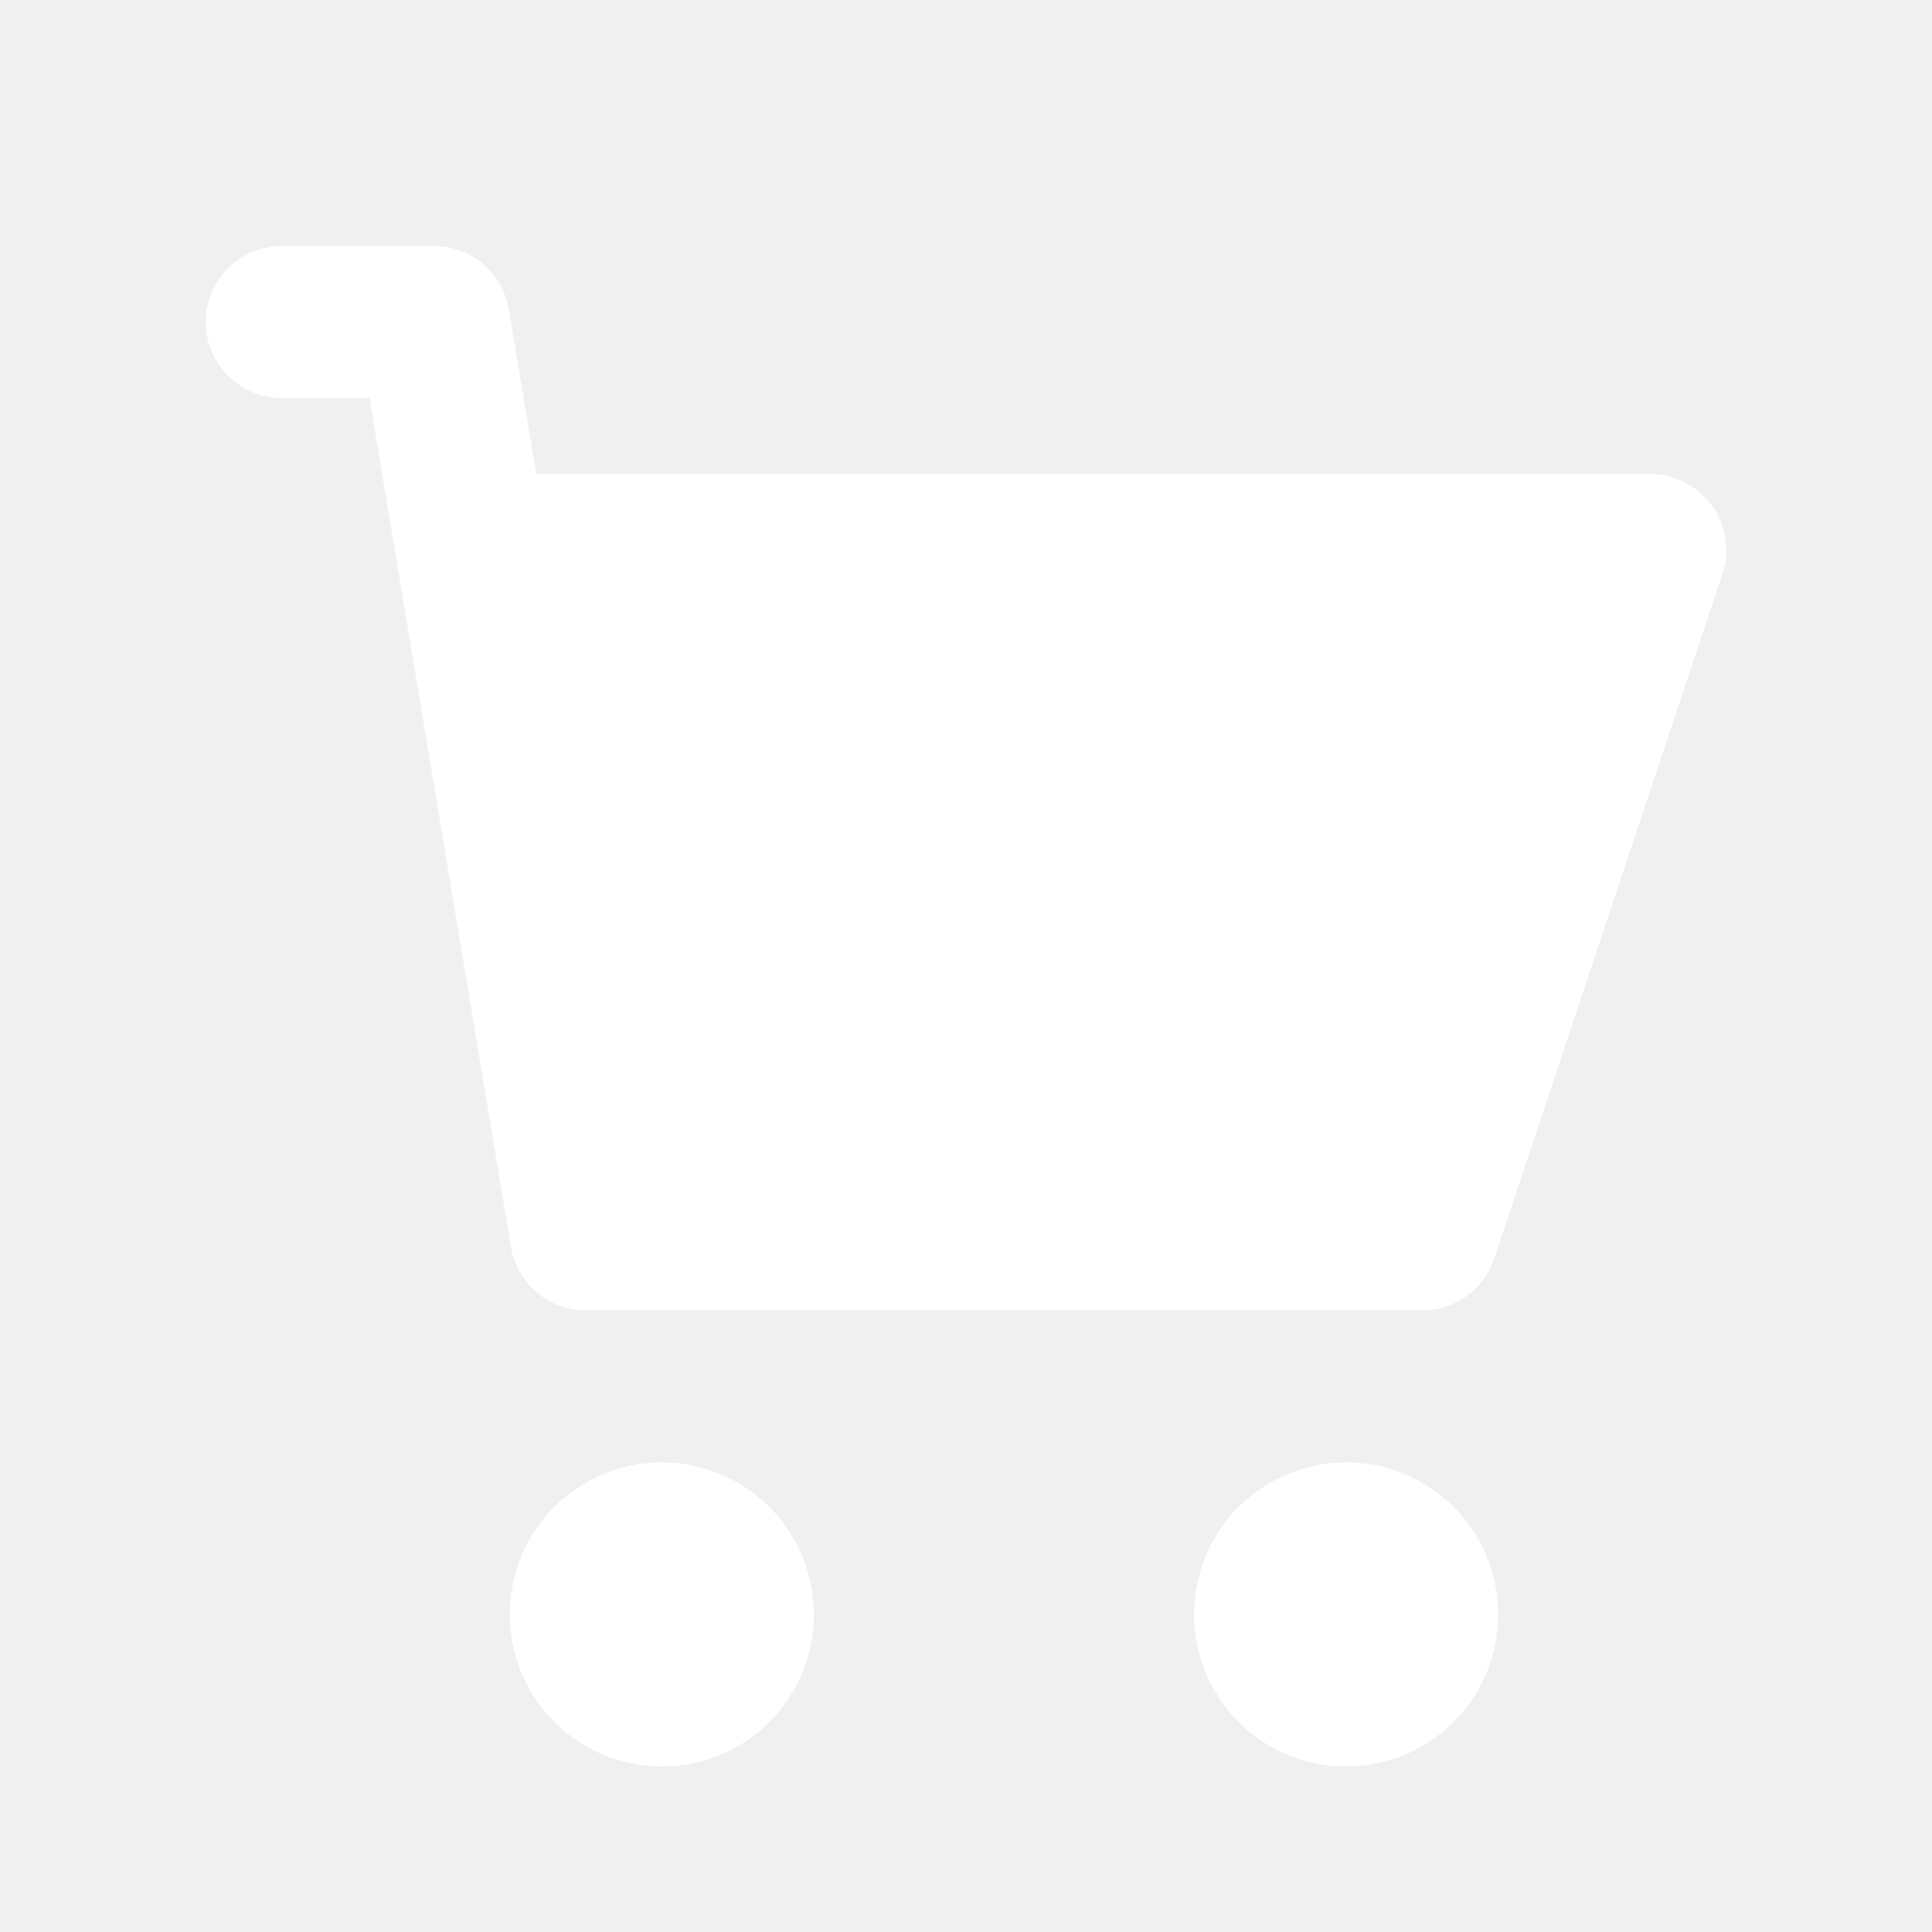
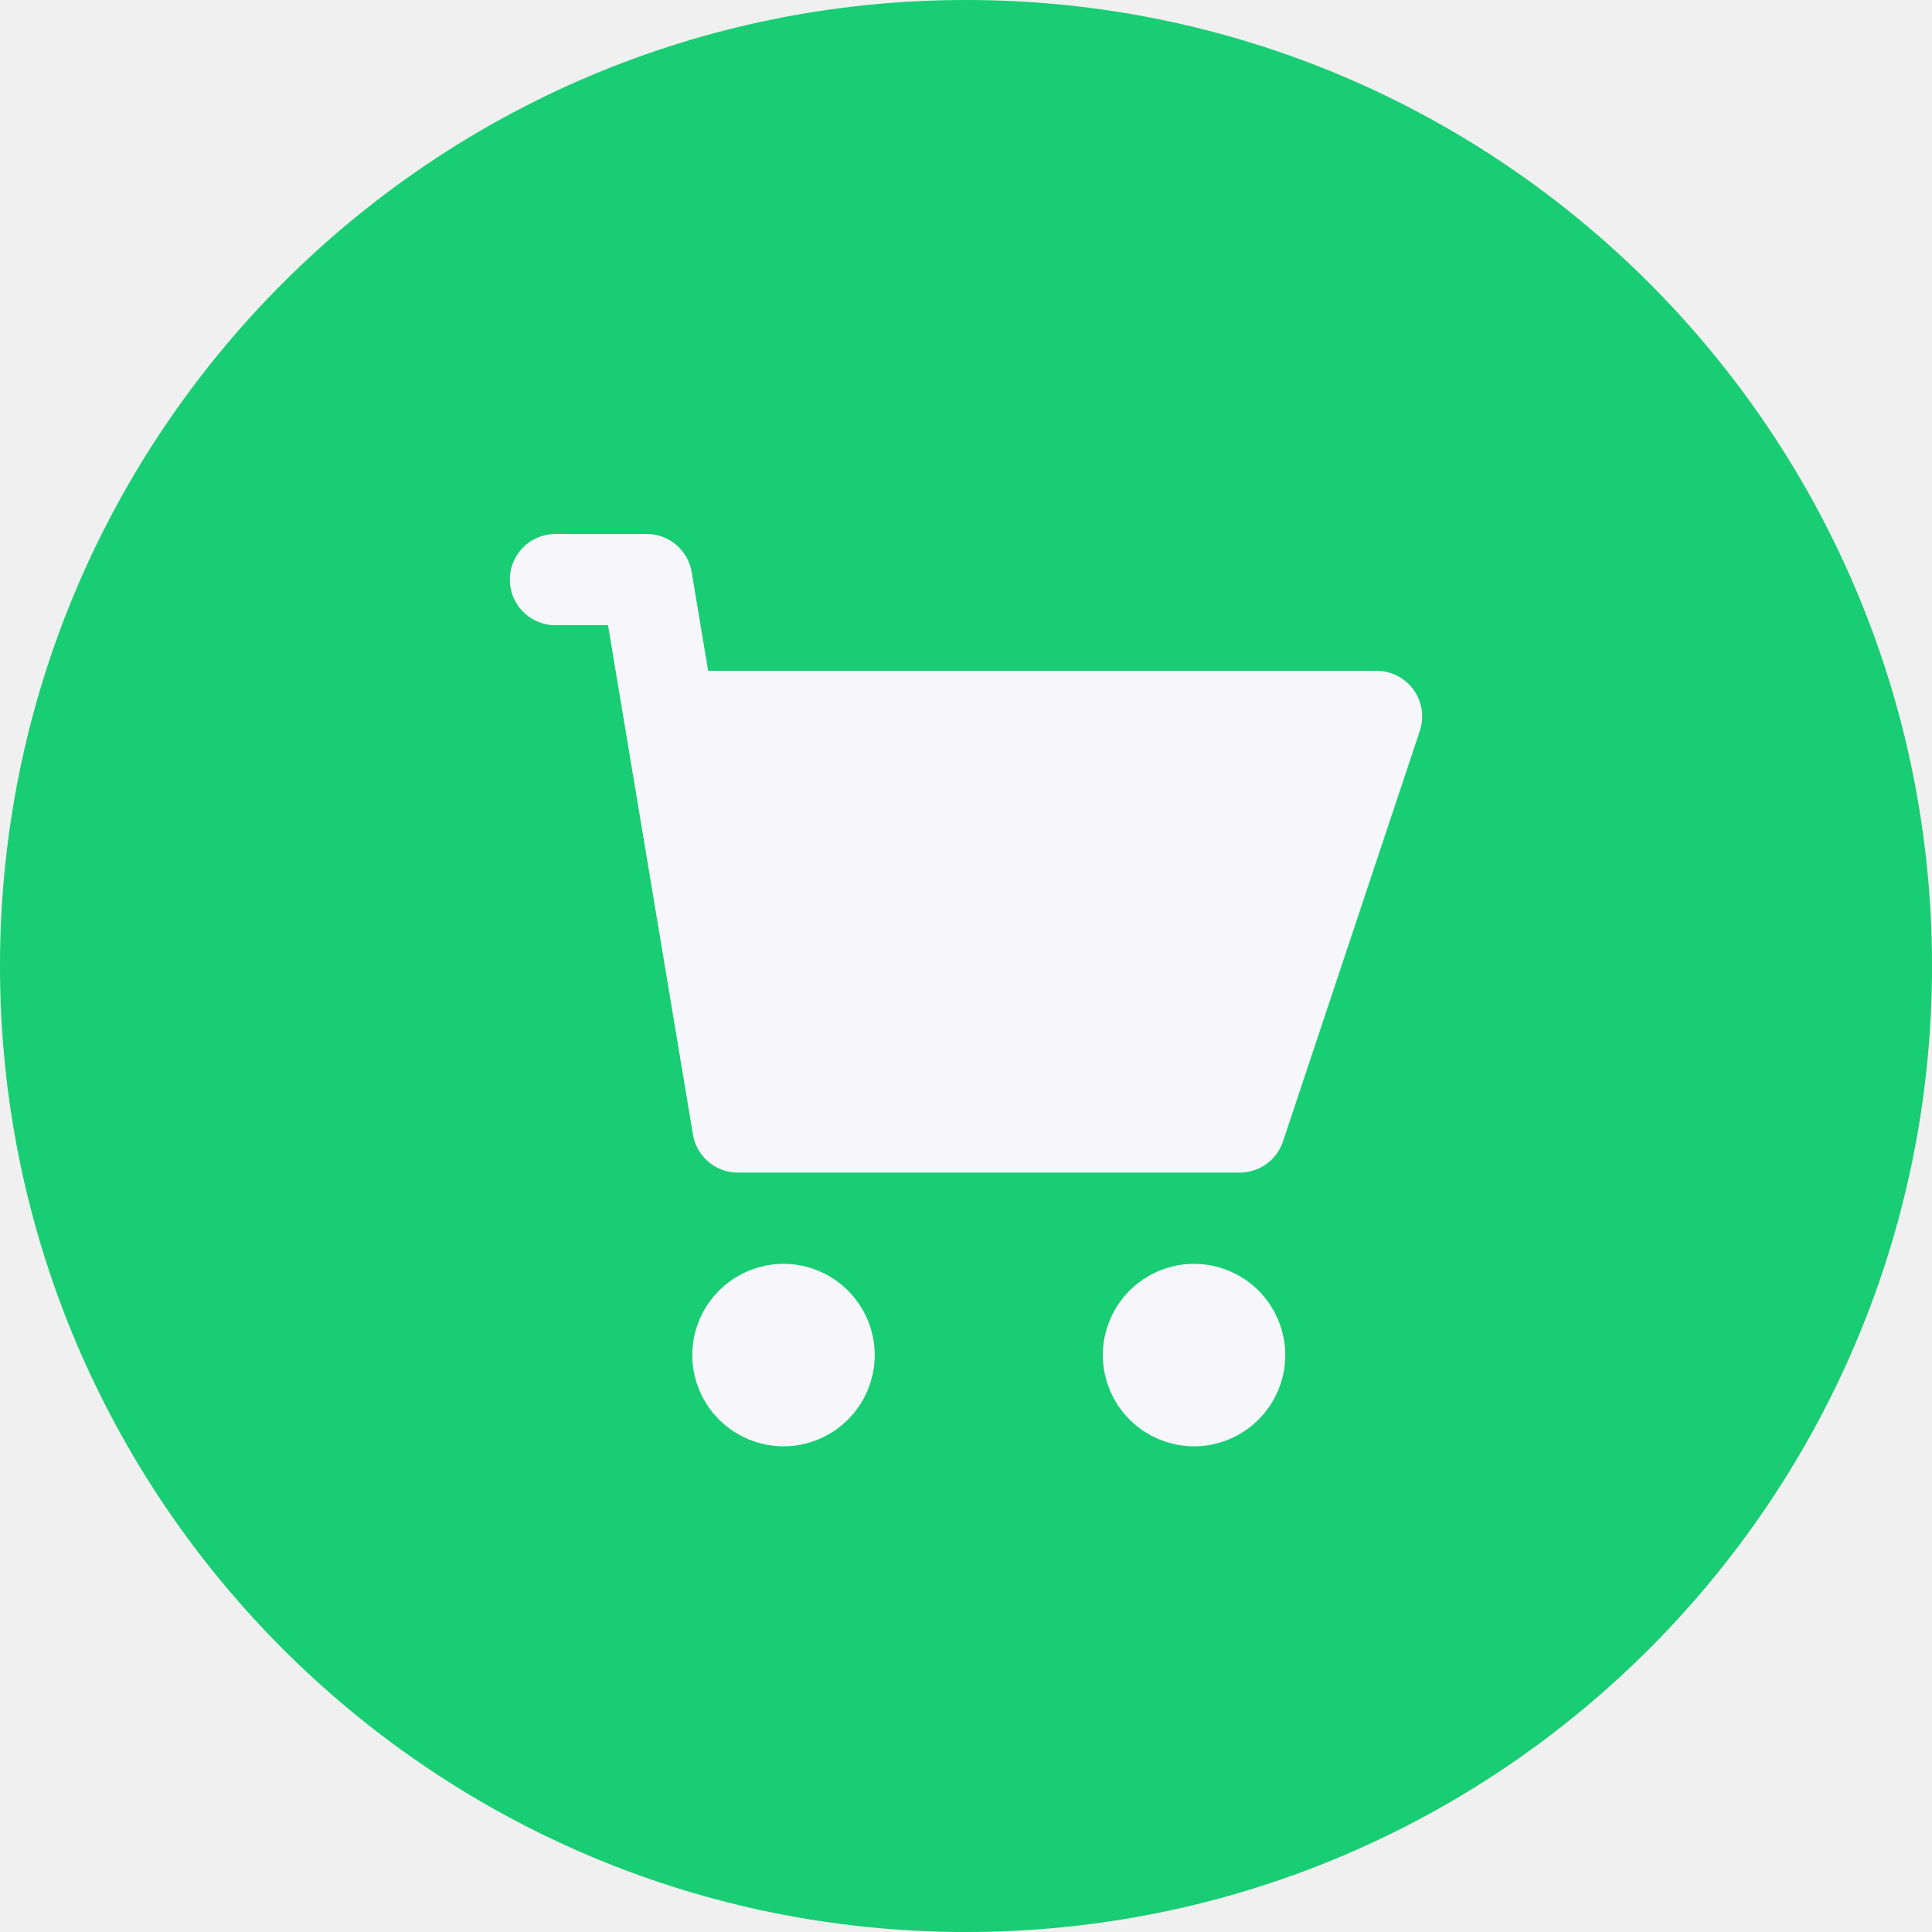
- <svg xmlns="http://www.w3.org/2000/svg" width="24" height="24" viewBox="0 0 24 24" fill="none">
-   <g id="shopping">
-     <g id="Group">
-       <path id="Vector" d="M17.667 15.334H7.278L5.861 6.834H20.5L17.667 15.334Z" fill="white" />
-       <path id="Vector_2" d="M3.5 4H5.389L5.861 6.833M5.861 6.833L7.278 15.333H17.667L20.5 6.833H5.861Z" stroke="white" stroke-width="1.889" stroke-linecap="round" stroke-linejoin="round" />
-       <path id="Vector_3" d="M8.222 21C8.743 21 9.166 20.577 9.166 20.056C9.166 19.534 8.743 19.111 8.222 19.111C7.7 19.111 7.277 19.534 7.277 20.056C7.277 20.577 7.7 21 8.222 21Z" stroke="white" stroke-width="1.889" stroke-linecap="round" stroke-linejoin="round" />
-       <path id="Vector_4" d="M16.722 21C17.243 21 17.666 20.577 17.666 20.056C17.666 19.534 17.243 19.111 16.722 19.111C16.2 19.111 15.777 19.534 15.777 20.056C15.777 20.577 16.2 21 16.722 21Z" stroke="white" stroke-width="1.889" stroke-linecap="round" stroke-linejoin="round" />
-     </g>
-   </g>
+ <svg xmlns="http://www.w3.org/2000/svg" width="40" height="40" viewBox="0 0 40 40" fill="none">
+   <circle cx="20" cy="20" r="20" fill="#18CD73" />
+   <path d="M25.665 23.334H15.276L13.859 14.834H28.498L25.665 23.334Z" fill="#F7F7FB" />
+   <path d="M11.5 12H13.389L13.861 14.833M13.861 14.833L15.278 23.333H25.667L28.5 14.833H13.861Z" stroke="#F7F7FB" stroke-width="1.889" stroke-linecap="round" stroke-linejoin="round" />
+   <path d="M16.222 29C16.743 29 17.166 28.577 17.166 28.056C17.166 27.534 16.743 27.111 16.222 27.111C15.7 27.111 15.277 27.534 15.277 28.056C15.277 28.577 15.7 29 16.222 29Z" stroke="#F7F7FB" stroke-width="1.889" stroke-linecap="round" stroke-linejoin="round" />
+   <path d="M24.722 29C25.243 29 25.666 28.577 25.666 28.056C25.666 27.534 25.243 27.111 24.722 27.111C24.2 27.111 23.777 27.534 23.777 28.056C23.777 28.577 24.2 29 24.722 29Z" stroke="#F7F7FB" stroke-width="1.889" stroke-linecap="round" stroke-linejoin="round" />
</svg>
